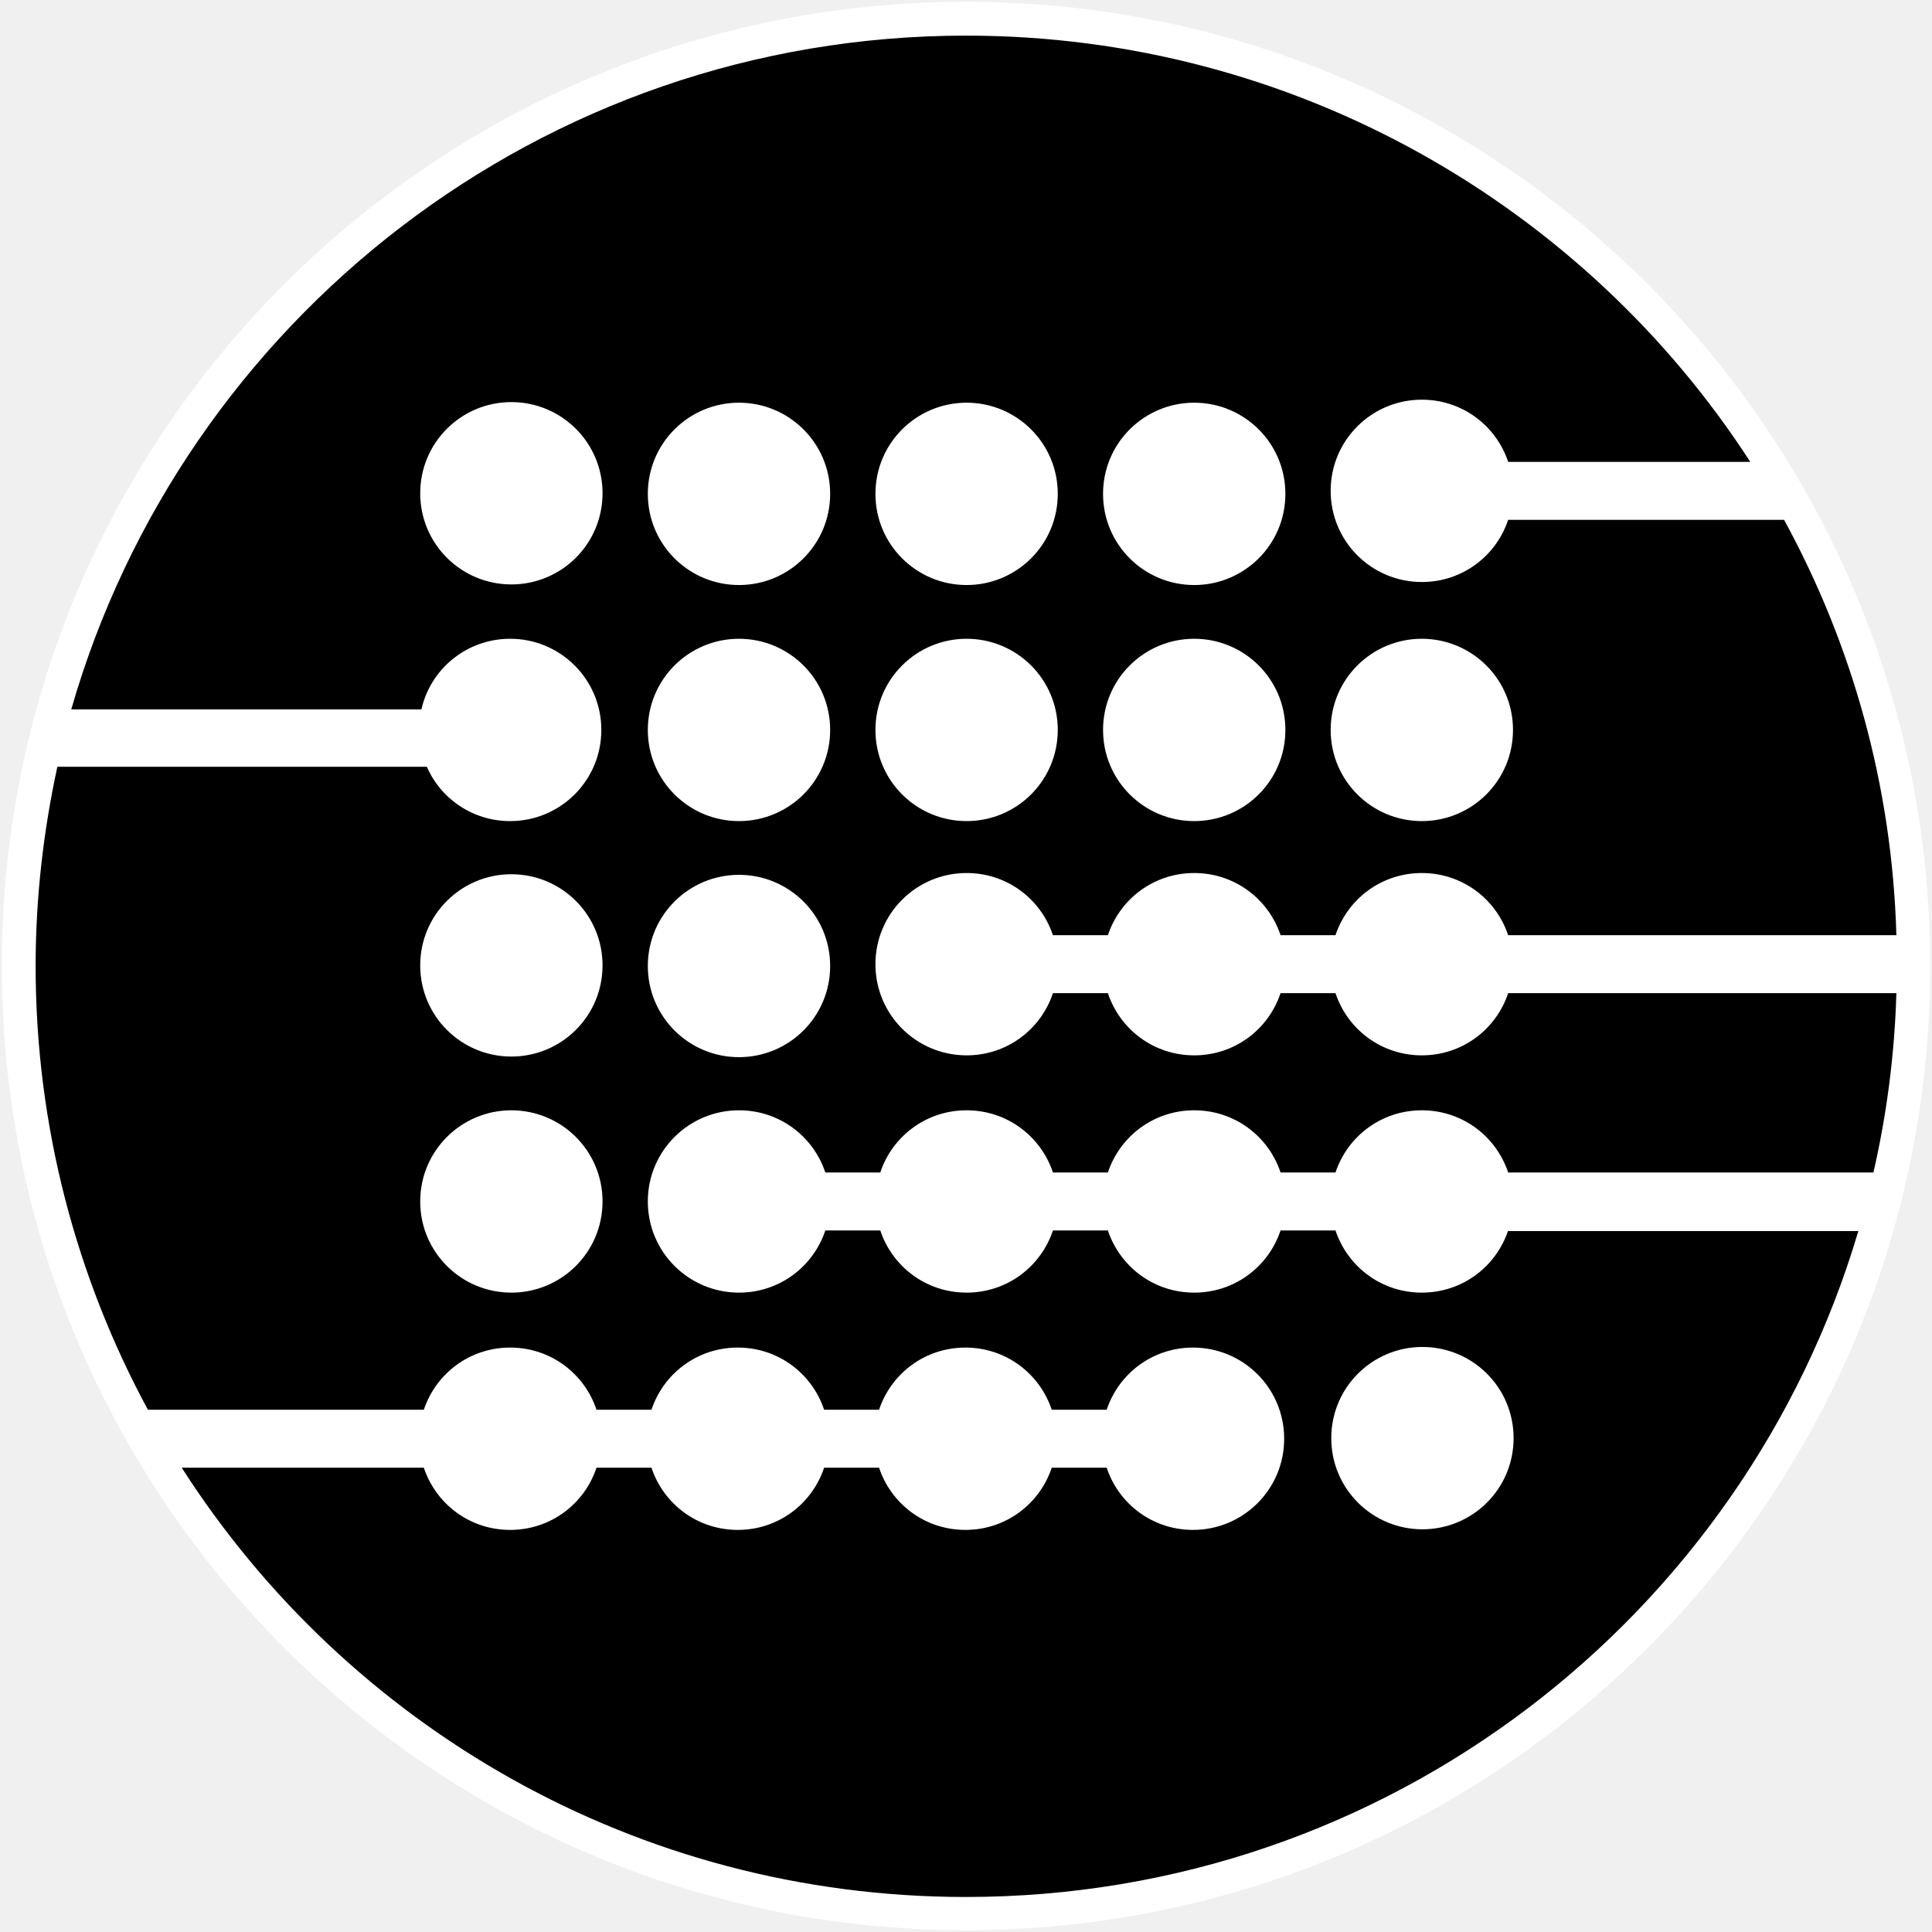
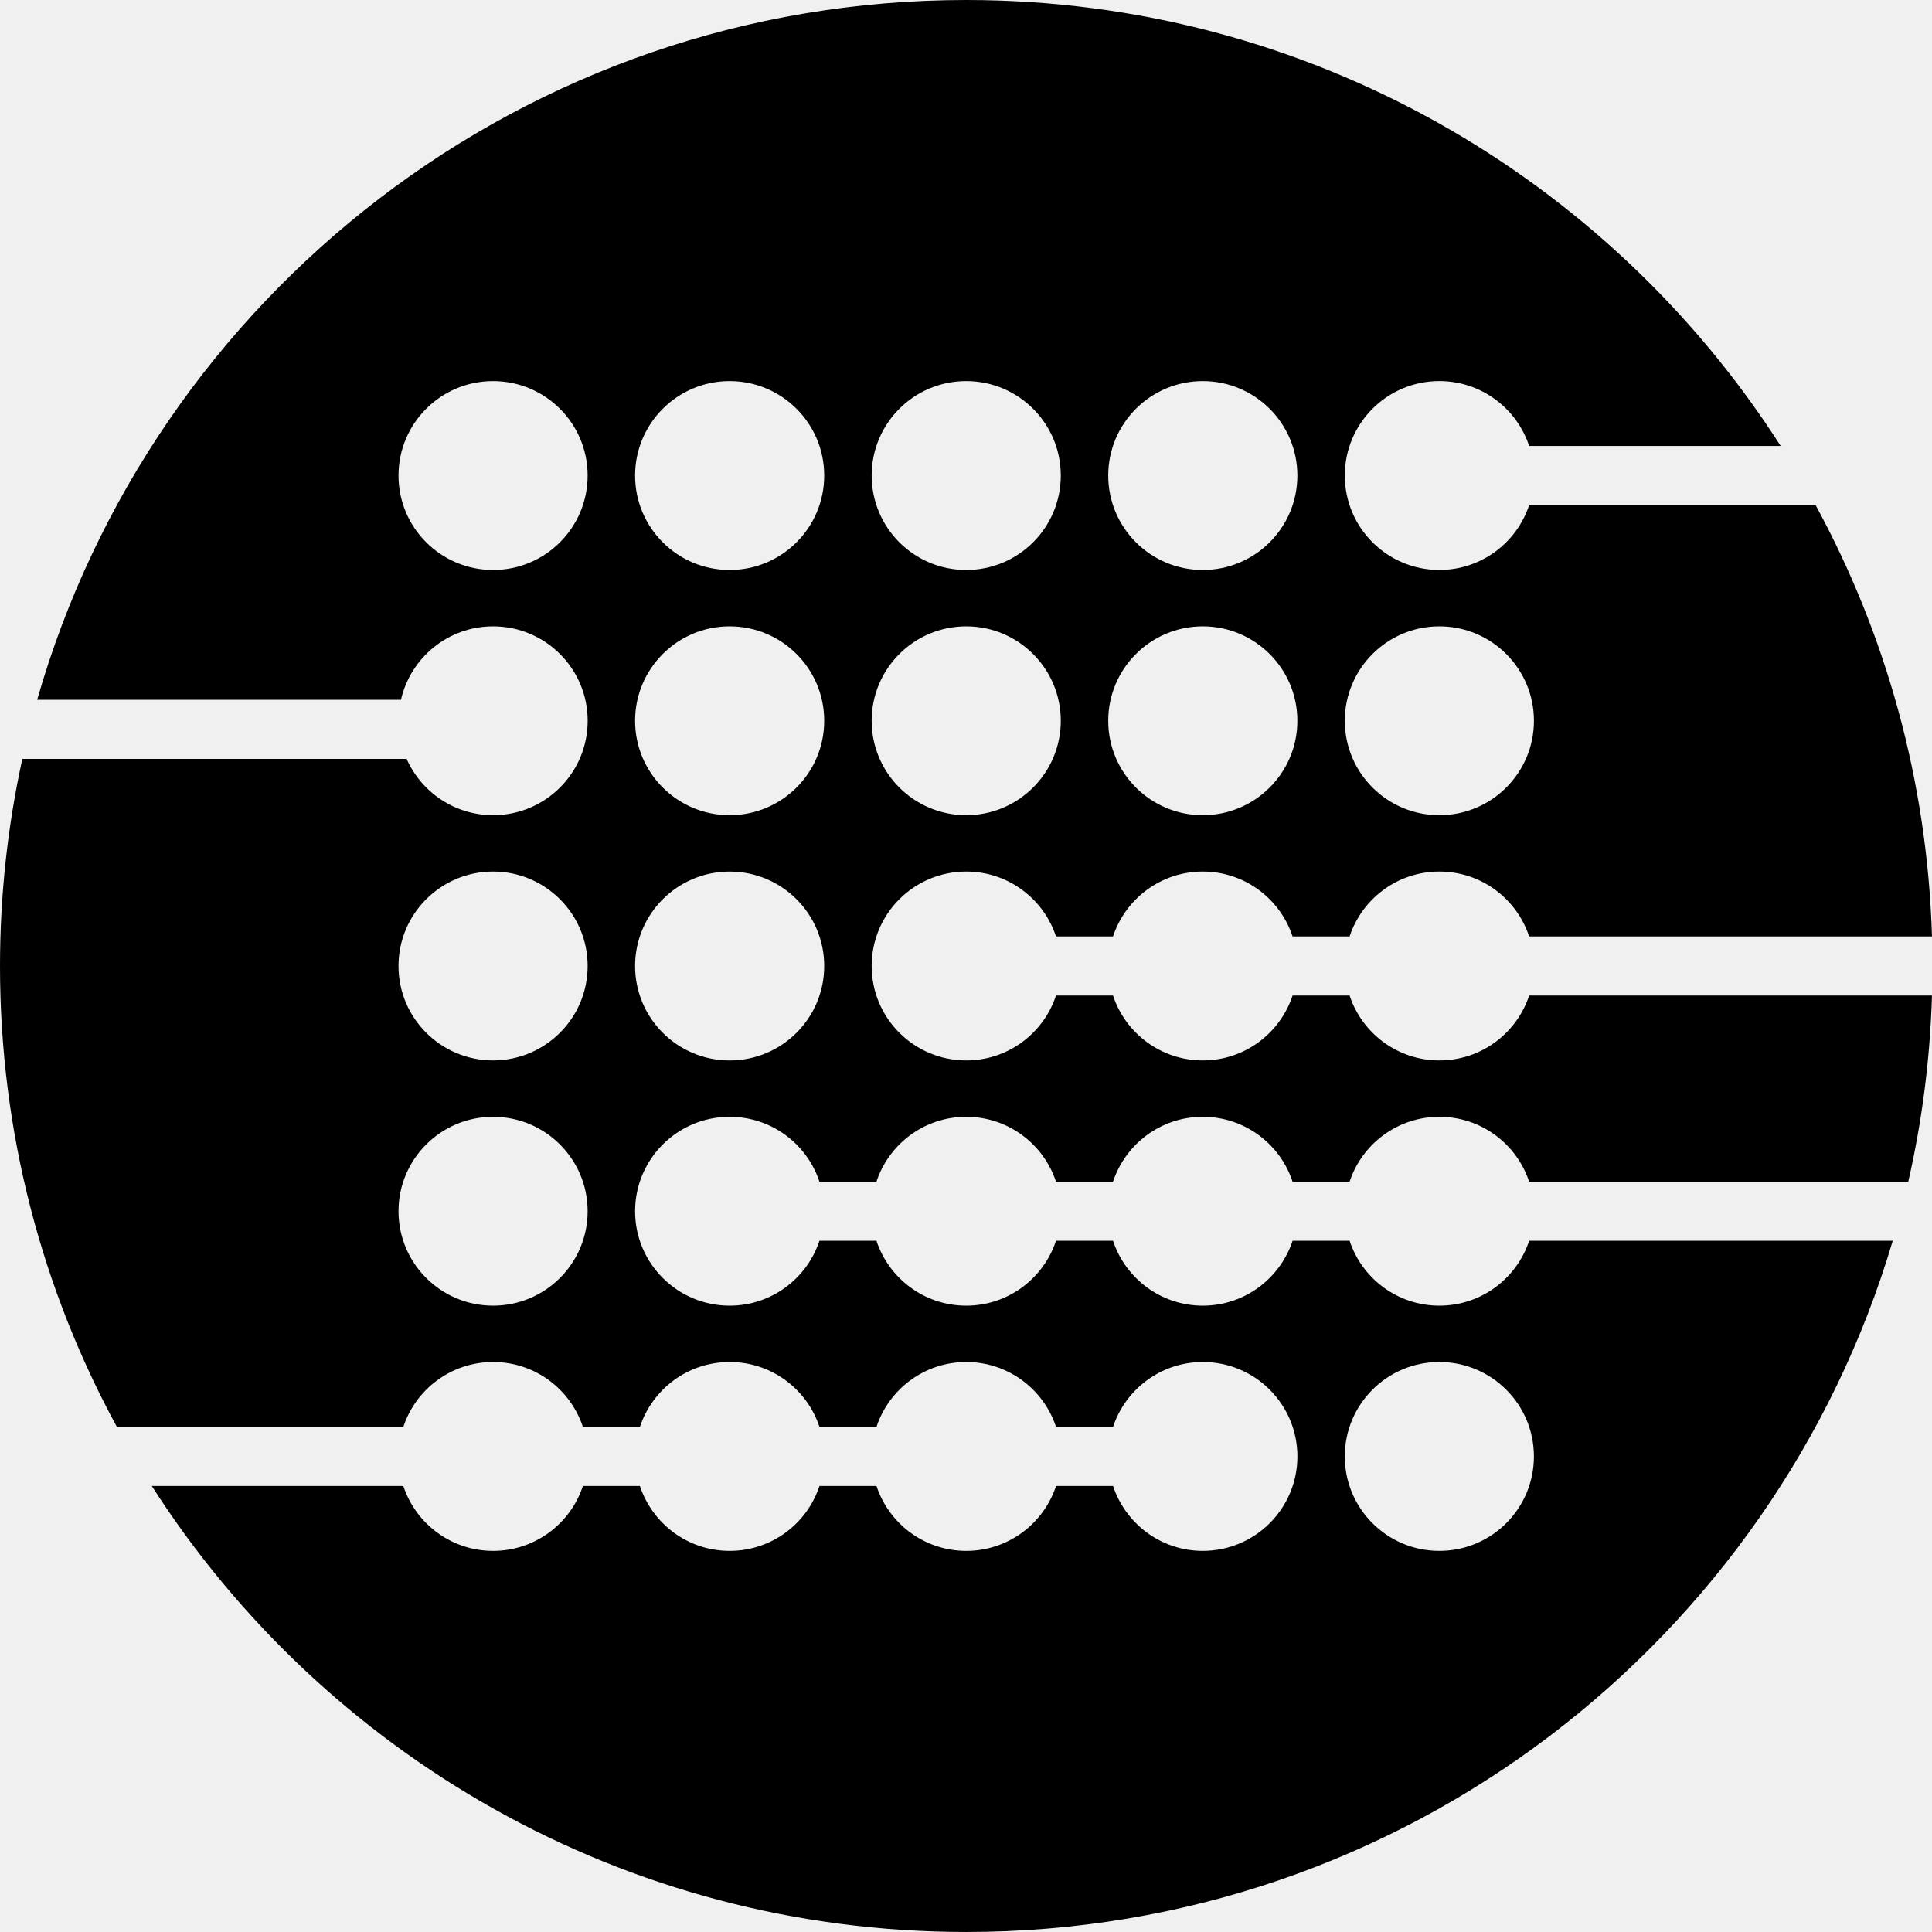
- <svg xmlns="http://www.w3.org/2000/svg" id="Layer_1" data-name="Layer 1" viewBox="0 0 32 32">
-   <defs>
-     <style>
-       .cls-1 {
-         fill: #fff;
-       }
-     </style>
-   </defs>
-   <g>
-     <path class="cls-1" d="m16,31.81C7.28,31.81.19,24.72.19,16S7.28.19,16,.19s15.81,7.09,15.81,15.81-7.09,15.81-15.81,15.81Z" />
-     <path class="cls-1" d="m16,.35c8.63,0,15.65,7.02,15.65,15.65s-7.02,15.65-15.65,15.65S.35,24.63.35,16,7.37.35,16,.35m0-.32C7.18.03.03,7.18.03,16s7.15,15.97,15.97,15.97,15.97-7.15,15.97-15.97S24.82.03,16,.03h0Z" />
+ <svg xmlns="http://www.w3.org/2000/svg" id="Layer_2" data-name="Layer 2" viewBox="0 0 1001.31 1001.31">
+   <g id="Layer_1-2" data-name="Layer 1">
+     <path d="m792.52,643.06c-6.44,19.52-24.82,33.63-46.53,33.63s-40.09-14.11-46.53-33.63h-29.55c-6.44,19.52-24.82,33.63-46.53,33.63s-40.09-14.11-46.53-33.63h-29.55c-6.44,19.52-24.82,33.63-46.53,33.63s-40.09-14.11-46.53-33.63h-29.55c-6.44,19.52-24.82,33.63-46.53,33.63-27.07,0-49.01-21.91-49.01-48.94s21.94-48.94,49.01-48.94c21.71,0,40.09,14.11,46.53,33.63h29.55c6.44-19.52,24.82-33.63,46.53-33.63s40.09,14.11,46.53,33.63h29.55c6.44-19.52,24.82-33.63,46.53-33.63s40.09,14.11,46.53,33.63h29.55c6.44-19.52,24.82-33.63,46.53-33.63s40.09,14.11,46.53,33.63h196.49c7.11-31.15,11.3-63.42,12.29-96.48h-208.78c-6.44,19.52-24.82,33.63-46.53,33.63s-40.09-14.11-46.53-33.63h-29.55c-6.44,19.52-24.82,33.63-46.53,33.63s-40.09-14.11-46.53-33.63h-29.55c-6.44,19.52-24.82,33.63-46.53,33.63-27.07,0-49.01-21.91-49.01-48.94s21.94-48.94,49.01-48.94c21.71,0,40.09,14.11,46.53,33.63h29.55c6.44-19.52,24.82-33.63,46.53-33.63s40.09,14.11,46.53,33.63h29.55c6.44-19.52,24.82-33.63,46.53-33.63s40.09,14.11,46.53,33.63h208.78c-2.43-80.8-23.98-156.78-60.32-223.58h-148.46c-6.44,19.52-24.82,33.63-46.53,33.63-27.07,0-49.01-21.91-49.01-48.94s21.94-48.94,49.01-48.94c21.71,0,40.09,14.11,46.53,33.63h130.36C833.9,92.15,678.11,0,500.78,0,272.07,0,79.18,153.28,19.26,362.69h188.55c4.95-21.79,24.43-38.07,47.76-38.07,27.07,0,49.01,21.91,49.01,48.94s-21.94,48.94-49.01,48.94c-20.02,0-37.22-12.01-44.82-29.19H11.58C4.02,427.89,0,463.8,0,500.65c0,86.51,21.95,167.89,60.58,238.88h148.46c6.44-19.52,24.82-33.63,46.53-33.63s40.09,14.11,46.53,33.63h29.55c6.44-19.52,24.82-33.63,46.53-33.63s40.09,14.11,46.53,33.63h29.55c6.44-19.52,24.82-33.63,46.53-33.63s40.09,14.11,46.53,33.63h29.55c6.44-19.52,24.82-33.63,46.53-33.63,27.07,0,49.01,21.91,49.01,48.94s-21.94,48.94-49.01,48.94c-21.71,0-40.09-14.11-46.53-33.63h-29.55c-6.44,19.52-24.82,33.63-46.53,33.63s-40.09-14.11-46.53-33.63h-29.55c-6.44,19.52-24.82,33.63-46.53,33.63s-40.09-14.11-46.53-33.63h-29.55c-6.44,19.52-24.82,33.63-46.53,33.63s-40.09-14.11-46.53-33.63H78.67c88.98,139.01,244.78,231.15,422.11,231.15,227.08,0,418.83-151.12,480.19-358.25h-188.45Zm-46.53-318.44c27.07,0,49.01,21.91,49.01,48.94s-21.94,48.94-49.01,48.94-49.01-21.91-49.01-48.94,21.94-48.94,49.01-48.94Zm-122.61-127.1c27.07,0,49.01,21.91,49.01,48.94s-21.94,48.94-49.01,48.94-49.01-21.91-49.01-48.94,21.94-48.94,49.01-48.94Zm0,127.1c27.07,0,49.01,21.91,49.01,48.94s-21.94,48.94-49.01,48.94-49.01-21.91-49.01-48.94,21.94-48.94,49.01-48.94Zm-122.61-127.1c27.07,0,49.01,21.91,49.01,48.94s-21.94,48.94-49.01,48.94-49.01-21.91-49.01-48.94,21.94-48.94,49.01-48.94Zm0,127.1c27.07,0,49.01,21.91,49.01,48.94s-21.94,48.94-49.01,48.94-49.01-21.91-49.01-48.94,21.94-48.94,49.01-48.94Zm-122.61-127.1c27.07,0,49.01,21.91,49.01,48.94s-21.94,48.94-49.01,48.94-49.01-21.91-49.01-48.94,21.94-48.94,49.01-48.94Zm0,127.1c27.07,0,49.01,21.91,49.01,48.94s-21.94,48.94-49.01,48.94-49.01-21.91-49.01-48.94,21.94-48.94,49.01-48.94Zm0,127.1c27.07,0,49.01,21.91,49.01,48.94s-21.94,48.94-49.01,48.94-49.01-21.91-49.01-48.94,21.94-48.94,49.01-48.94Zm-122.61,224.97c-27.07,0-49.01-21.91-49.01-48.94s21.94-48.94,49.01-48.94,49.01,21.91,49.01,48.94-21.94,48.94-49.01,48.94Zm0-127.1c-27.07,0-49.01-21.91-49.01-48.94s21.94-48.94,49.01-48.94,49.01,21.91,49.01,48.94-21.94,48.94-49.01,48.94Zm0-254.19c-27.07,0-49.01-21.91-49.01-48.94s21.94-48.94,49.01-48.94,49.01,21.91,49.01,48.94-21.94,48.94-49.01,48.94Zm490.43,508.38c-27.07,0-49.01-21.91-49.01-48.94s21.94-48.94,49.01-48.94,49.01,21.91,49.01,48.94-21.94,48.94-49.01,48.94Z" />
  </g>
-   <path d="m24.98,20.38c-.2.6-.76,1.03-1.43,1.03s-1.23-.43-1.43-1.03h-.91c-.2.6-.76,1.03-1.43,1.03s-1.23-.43-1.43-1.03h-.91c-.2.6-.76,1.03-1.43,1.03s-1.23-.43-1.43-1.03h-.91c-.2.6-.76,1.03-1.43,1.03-.83,0-1.51-.67-1.51-1.51s.68-1.51,1.51-1.51c.67,0,1.23.43,1.43,1.03h.91c.2-.6.76-1.03,1.43-1.03s1.23.43,1.43,1.03h.91c.2-.6.76-1.03,1.43-1.03s1.23.43,1.43,1.03h.91c.2-.6.76-1.03,1.43-1.03s1.23.43,1.43,1.03h6.05c.22-.96.35-1.95.38-2.97h-6.43c-.2.6-.76,1.03-1.43,1.03s-1.23-.43-1.43-1.03h-.91c-.2.6-.76,1.03-1.43,1.03s-1.23-.43-1.43-1.03h-.91c-.2.6-.76,1.03-1.43,1.03-.83,0-1.51-.67-1.51-1.51s.68-1.51,1.51-1.51c.67,0,1.23.43,1.43,1.03h.91c.2-.6.76-1.03,1.43-1.03s1.23.43,1.43,1.03h.91c.2-.6.76-1.03,1.43-1.03s1.23.43,1.43,1.03h6.43c-.07-2.49-.74-4.83-1.86-6.88h-4.57c-.2.6-.76,1.03-1.43,1.03-.83,0-1.51-.67-1.51-1.51s.68-1.51,1.51-1.51c.67,0,1.23.43,1.43,1.03h4.01C26.26,3.43,21.46.59,16,.59,8.97.59,3.03,5.31,1.18,11.75h5.8c.15-.67.75-1.17,1.47-1.17.83,0,1.51.67,1.51,1.51s-.68,1.51-1.51,1.51c-.62,0-1.15-.37-1.38-.9H.95c-.23,1.06-.36,2.17-.36,3.3,0,2.66.68,5.17,1.86,7.35h4.57c.2-.6.76-1.03,1.43-1.03s1.23.43,1.43,1.03h.91c.2-.6.76-1.03,1.43-1.03s1.23.43,1.43,1.03h.91c.2-.6.76-1.03,1.43-1.03s1.23.43,1.43,1.03h.91c.2-.6.76-1.03,1.43-1.03.83,0,1.51.67,1.51,1.51s-.68,1.51-1.51,1.51c-.67,0-1.23-.43-1.43-1.03h-.91c-.2.6-.76,1.03-1.43,1.03s-1.23-.43-1.43-1.03h-.91c-.2.6-.76,1.03-1.43,1.03s-1.23-.43-1.43-1.03h-.91c-.2.6-.76,1.03-1.43,1.03s-1.23-.43-1.43-1.03H3.01c2.74,4.28,7.53,7.11,12.99,7.11,6.99,0,12.89-4.65,14.78-11.03h-5.8Zm-1.43-9.8c.83,0,1.51.67,1.51,1.51s-.68,1.51-1.51,1.51-1.51-.67-1.51-1.51.68-1.51,1.51-1.51Zm-3.77-3.91c.83,0,1.51.67,1.51,1.51s-.68,1.51-1.51,1.51-1.51-.67-1.51-1.51.68-1.51,1.51-1.51Zm0,3.91c.83,0,1.51.67,1.51,1.51s-.68,1.51-1.51,1.51-1.51-.67-1.51-1.51.68-1.51,1.51-1.51Zm-3.77-3.91c.83,0,1.51.67,1.51,1.51s-.68,1.51-1.51,1.51-1.51-.67-1.51-1.51.68-1.51,1.51-1.51Zm0,3.91c.83,0,1.51.67,1.51,1.51s-.68,1.51-1.51,1.51-1.51-.67-1.51-1.51.68-1.51,1.51-1.51Zm-3.77-3.91c.83,0,1.51.67,1.51,1.51s-.68,1.51-1.51,1.51-1.51-.67-1.51-1.51.68-1.51,1.51-1.51Zm0,3.91c.83,0,1.51.67,1.51,1.51s-.68,1.51-1.51,1.51-1.51-.67-1.51-1.51.68-1.51,1.51-1.51Zm0,3.91c.83,0,1.51.67,1.51,1.51s-.68,1.51-1.51,1.51-1.51-.67-1.51-1.51.68-1.51,1.51-1.51Zm-3.77,6.92c-.83,0-1.51-.67-1.51-1.51s.68-1.51,1.51-1.51,1.51.67,1.51,1.51-.68,1.51-1.51,1.51Zm0-3.91c-.83,0-1.51-.67-1.51-1.51s.68-1.51,1.51-1.51,1.51.67,1.51,1.51-.68,1.51-1.51,1.51Zm0-7.82c-.83,0-1.51-.67-1.51-1.51s.68-1.51,1.51-1.51,1.51.67,1.51,1.51-.68,1.51-1.51,1.51Zm15.09,15.65c-.83,0-1.51-.67-1.51-1.51s.68-1.51,1.51-1.51,1.51.67,1.51,1.51-.68,1.51-1.51,1.51Z" />
</svg>
